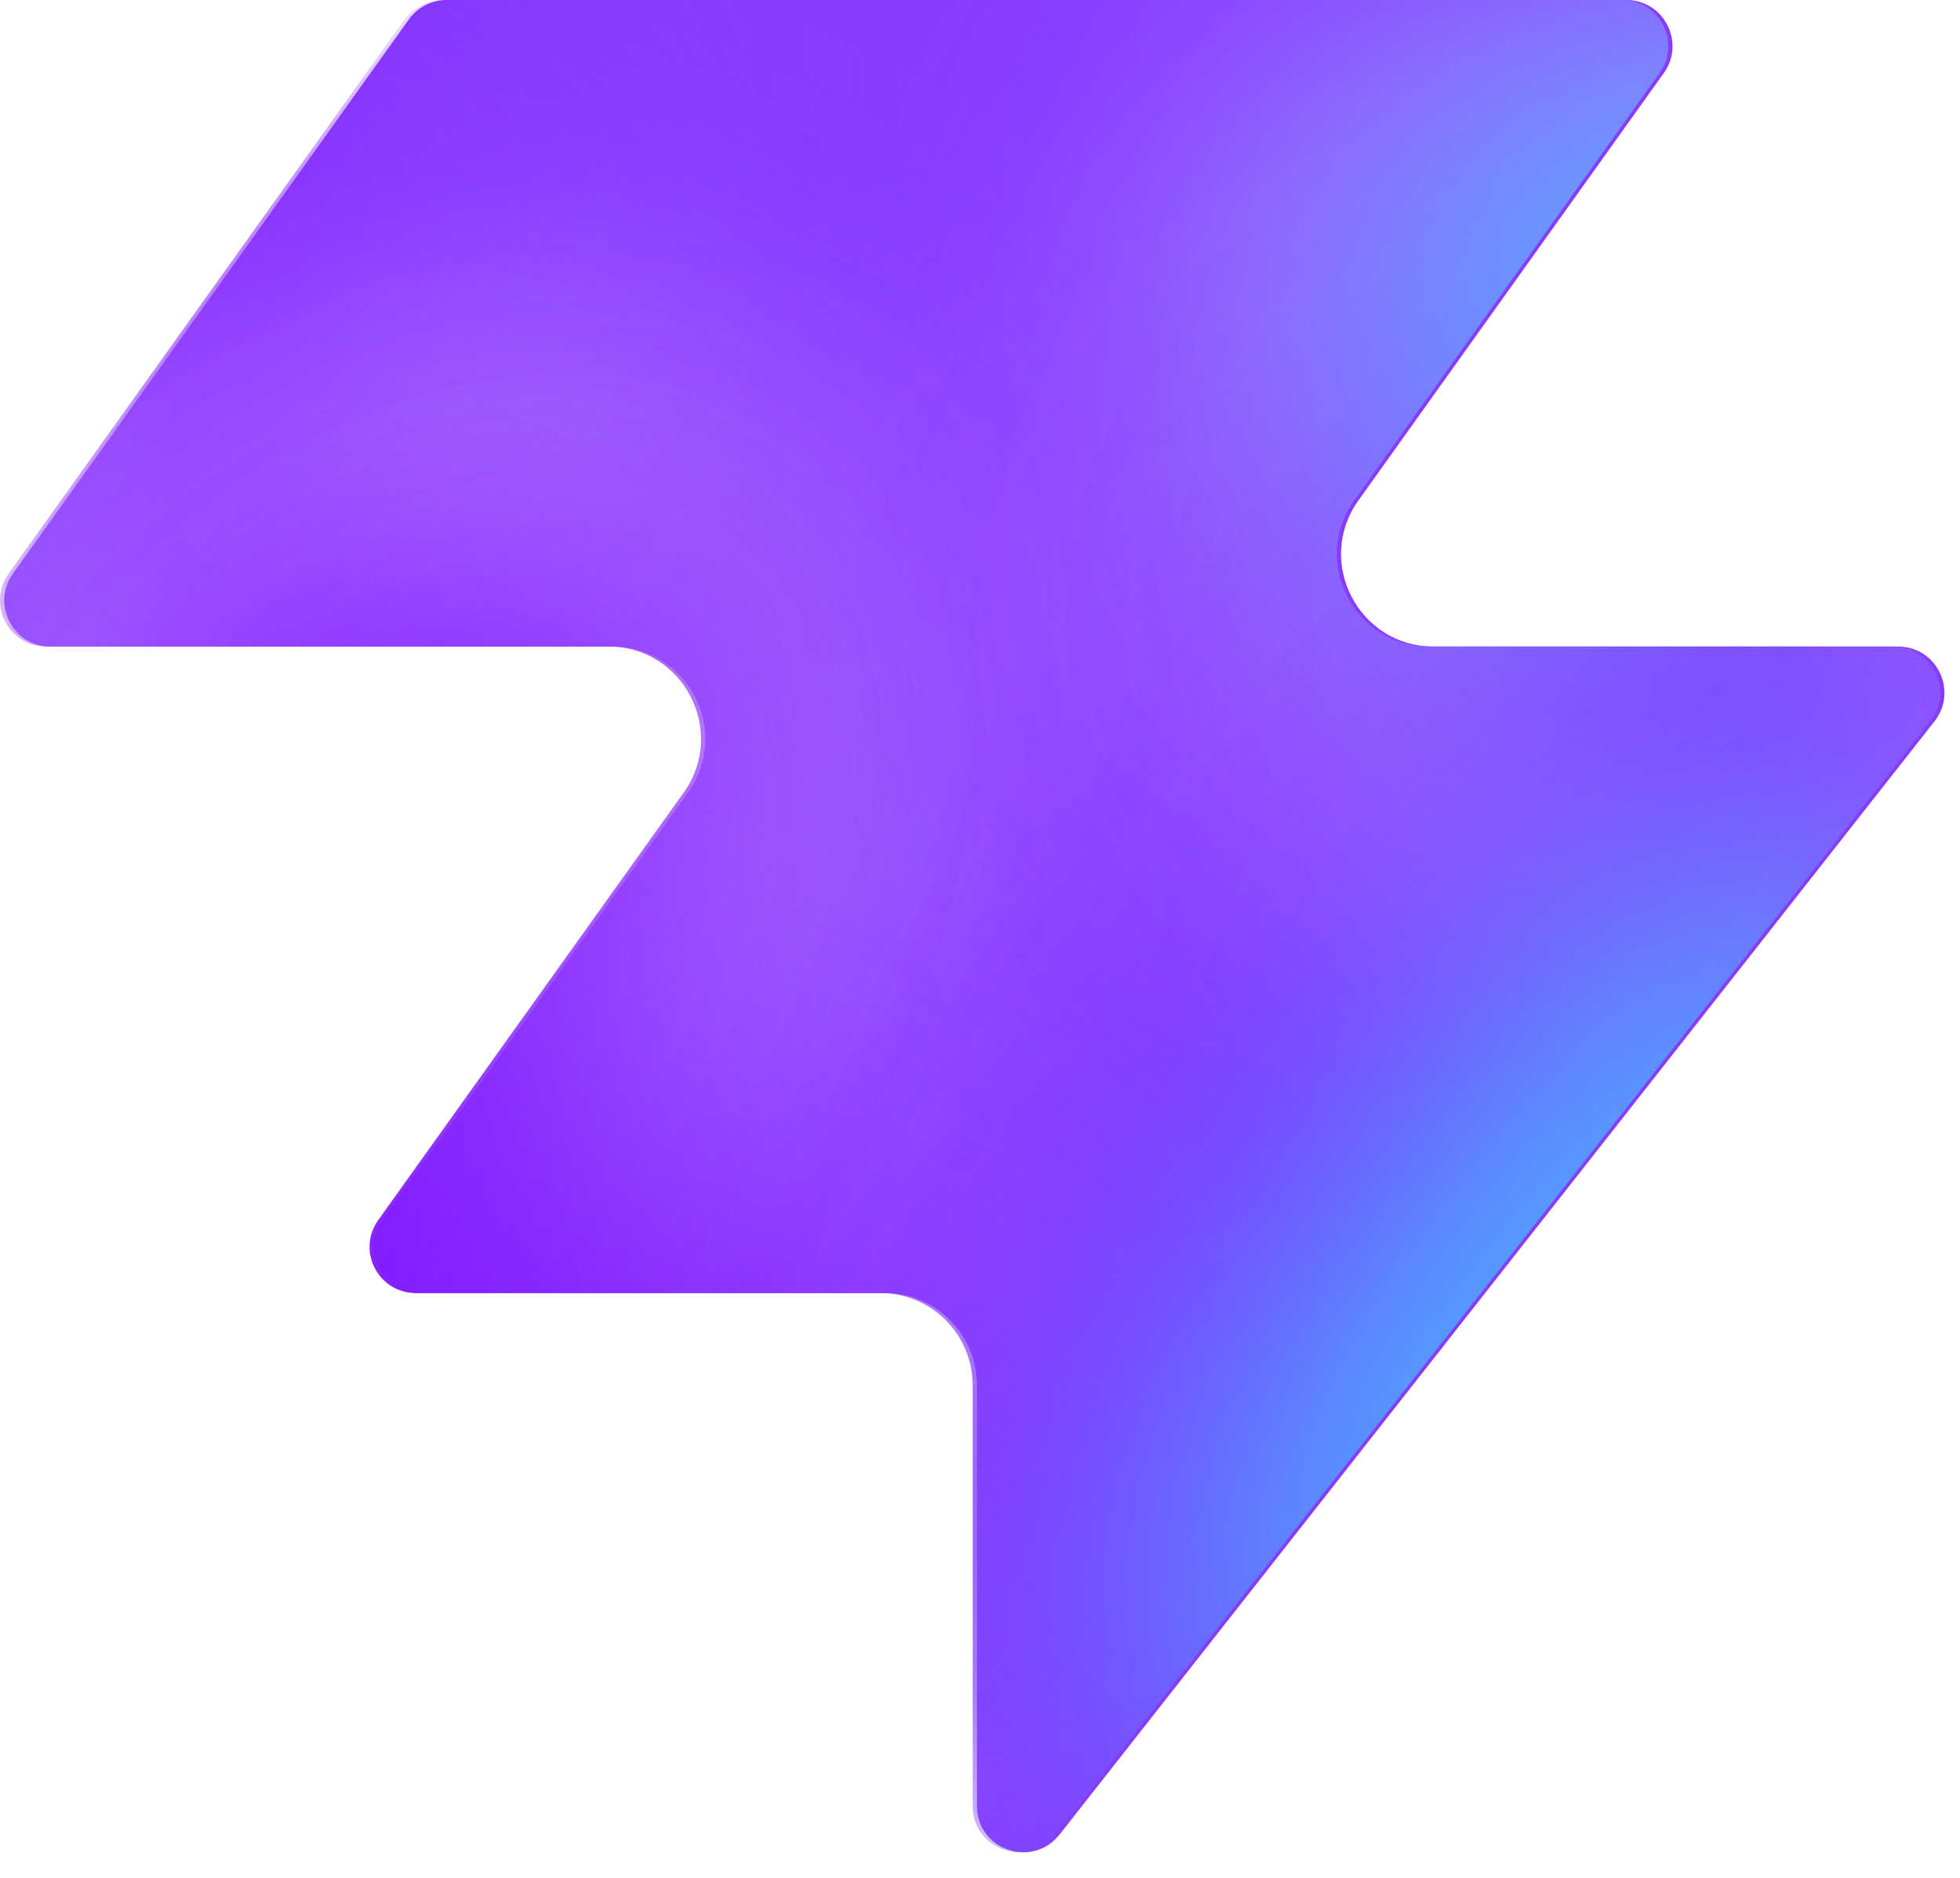
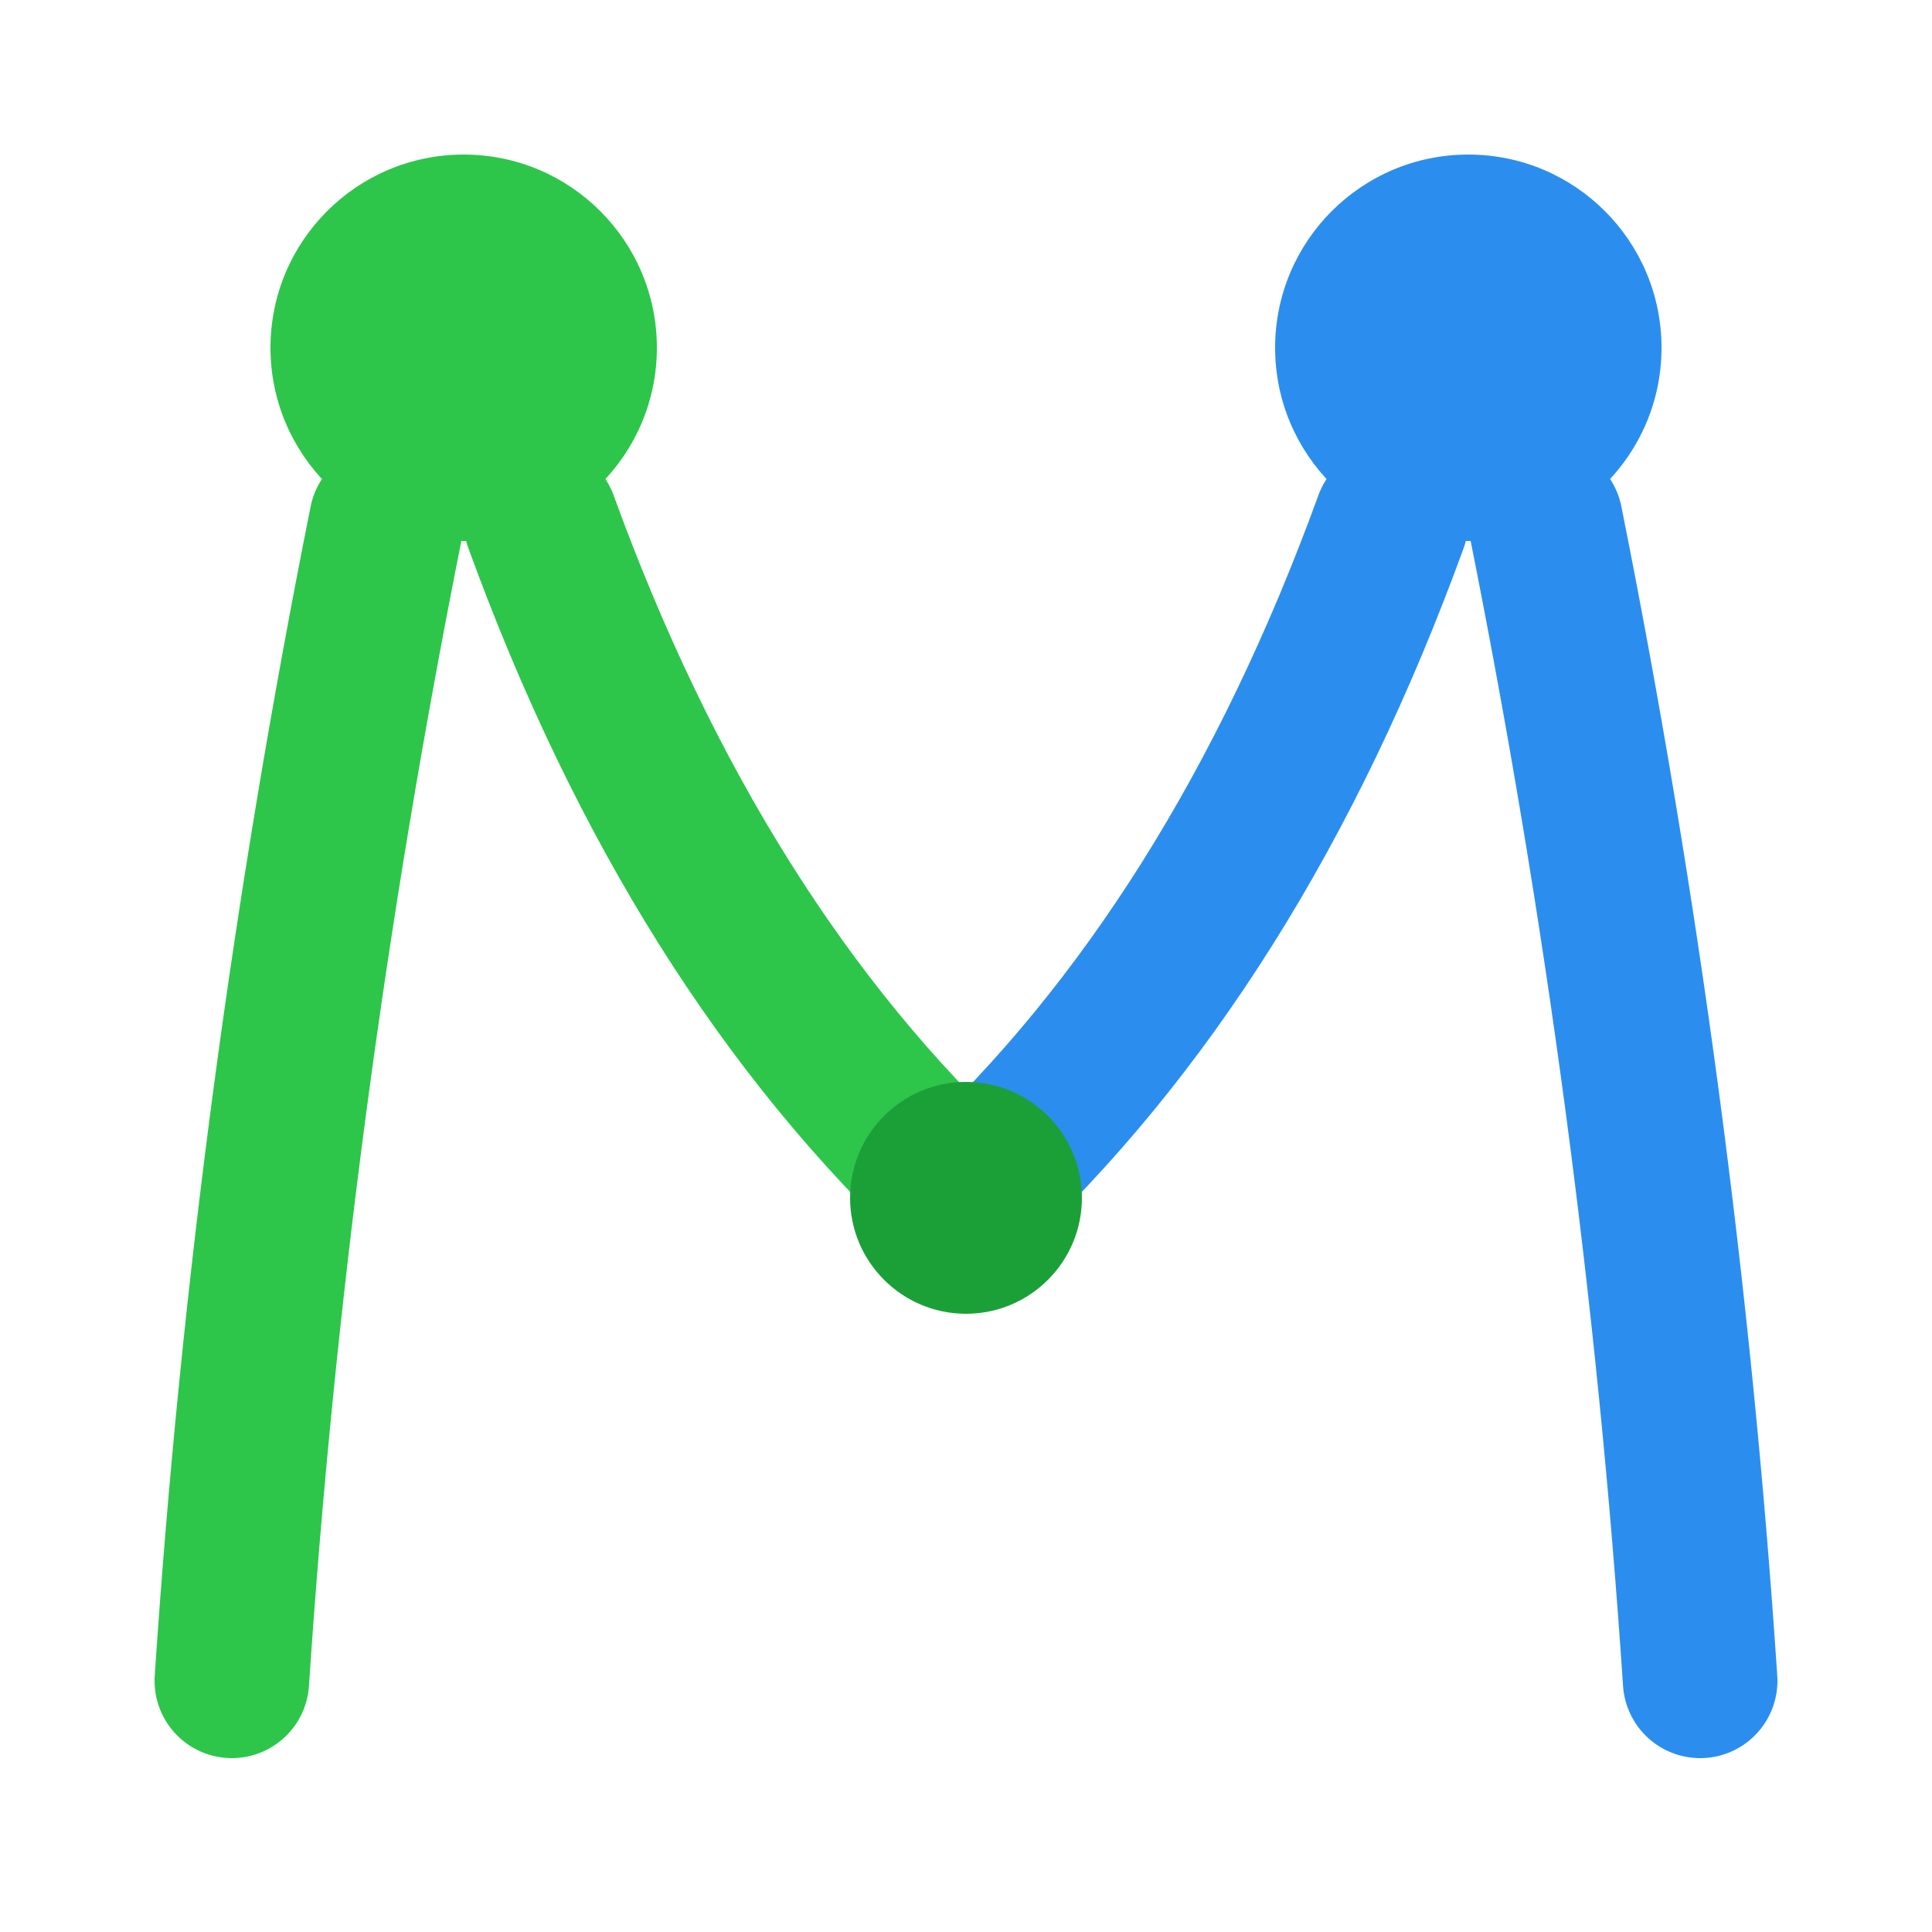
- <svg xmlns="http://www.w3.org/2000/svg" width="48" height="46" fill="none" viewBox="0 0 48 46">
-   <path fill="#863bff" d="M25.946 44.938c-.664.845-2.021.375-2.021-.698V33.937a2.26 2.26 0 0 0-2.262-2.262H10.287c-.92 0-1.456-1.04-.92-1.788l7.48-10.471c1.07-1.497 0-3.578-1.842-3.578H1.237c-.92 0-1.456-1.04-.92-1.788L10.013.474c.214-.297.556-.474.92-.474h28.894c.92 0 1.456 1.04.92 1.788l-7.48 10.471c-1.07 1.498 0 3.579 1.842 3.579h11.377c.943 0 1.473 1.088.89 1.83L25.947 44.94z" style="fill:#863bff;fill:color(display-p3 .525 .23 1);fill-opacity:1" />
-   <mask id="a" width="48" height="46" x="0" y="0" maskUnits="userSpaceOnUse" style="mask-type:alpha">
-     <path fill="#000" d="M25.842 44.938c-.664.844-2.021.375-2.021-.698V33.937a2.26 2.26 0 0 0-2.262-2.262H10.183c-.92 0-1.456-1.04-.92-1.788l7.48-10.471c1.07-1.498 0-3.579-1.842-3.579H1.133c-.92 0-1.456-1.04-.92-1.787L9.91.473c.214-.297.556-.474.92-.474h28.894c.92 0 1.456 1.04.92 1.788l-7.48 10.471c-1.07 1.498 0 3.578 1.842 3.578h11.377c.943 0 1.473 1.088.89 1.832L25.843 44.94z" style="fill:#000;fill-opacity:1" />
-   </mask>
-   <g mask="url(#a)">
-     <g filter="url(#b)">
-       <ellipse cx="5.508" cy="14.704" fill="#ede6ff" rx="5.508" ry="14.704" style="fill:#ede6ff;fill:color(display-p3 .927 .903 1);fill-opacity:1" transform="matrix(.00324 1 1 -.00324 -4.47 31.516)" />
-     </g>
-     <g filter="url(#c)">
-       <ellipse cx="10.399" cy="29.851" fill="#ede6ff" rx="10.399" ry="29.851" style="fill:#ede6ff;fill:color(display-p3 .927 .903 1);fill-opacity:1" transform="matrix(.00324 1 1 -.00324 -39.328 7.883)" />
-     </g>
-     <g filter="url(#d)">
-       <ellipse cx="5.508" cy="30.487" fill="#7e14ff" rx="5.508" ry="30.487" style="fill:#7e14ff;fill:color(display-p3 .492 .077 1);fill-opacity:1" transform="rotate(89.814 -25.913 -14.639)scale(1 -1)" />
-     </g>
-     <g filter="url(#e)">
-       <ellipse cx="5.508" cy="30.599" fill="#7e14ff" rx="5.508" ry="30.599" style="fill:#7e14ff;fill:color(display-p3 .492 .077 1);fill-opacity:1" transform="rotate(89.814 -32.644 -3.334)scale(1 -1)" />
-     </g>
-     <g filter="url(#f)">
-       <ellipse cx="5.508" cy="30.599" fill="#7e14ff" rx="5.508" ry="30.599" style="fill:#7e14ff;fill:color(display-p3 .492 .077 1);fill-opacity:1" transform="matrix(.00324 1 1 -.00324 -34.34 30.47)" />
-     </g>
-     <g filter="url(#g)">
-       <ellipse cx="14.072" cy="22.078" fill="#ede6ff" rx="14.072" ry="22.078" style="fill:#ede6ff;fill:color(display-p3 .927 .903 1);fill-opacity:1" transform="rotate(93.35 24.506 48.493)scale(-1 1)" />
-     </g>
-     <g filter="url(#h)">
-       <ellipse cx="3.47" cy="21.501" fill="#7e14ff" rx="3.47" ry="21.501" style="fill:#7e14ff;fill:color(display-p3 .492 .077 1);fill-opacity:1" transform="rotate(89.009 28.708 47.59)scale(-1 1)" />
-     </g>
-     <g filter="url(#i)">
-       <ellipse cx="3.47" cy="21.501" fill="#7e14ff" rx="3.47" ry="21.501" style="fill:#7e14ff;fill:color(display-p3 .492 .077 1);fill-opacity:1" transform="rotate(89.009 28.708 47.59)scale(-1 1)" />
-     </g>
-     <g filter="url(#j)">
-       <ellipse cx=".387" cy="8.972" fill="#7e14ff" rx="4.407" ry="29.108" style="fill:#7e14ff;fill:color(display-p3 .492 .077 1);fill-opacity:1" transform="rotate(39.51 .387 8.972)" />
-     </g>
-     <g filter="url(#k)">
-       <ellipse cx="47.523" cy="-6.092" fill="#7e14ff" rx="4.407" ry="29.108" style="fill:#7e14ff;fill:color(display-p3 .492 .077 1);fill-opacity:1" transform="rotate(37.892 47.523 -6.092)" />
-     </g>
-     <g filter="url(#l)">
-       <ellipse cx="41.412" cy="6.333" fill="#47bfff" rx="5.971" ry="9.665" style="fill:#47bfff;fill:color(display-p3 .28 .748 1);fill-opacity:1" transform="rotate(37.892 41.412 6.333)" />
-     </g>
-     <g filter="url(#m)">
-       <ellipse cx="-1.879" cy="38.332" fill="#7e14ff" rx="4.407" ry="29.108" style="fill:#7e14ff;fill:color(display-p3 .492 .077 1);fill-opacity:1" transform="rotate(37.892 -1.88 38.332)" />
-     </g>
-     <g filter="url(#n)">
-       <ellipse cx="-1.879" cy="38.332" fill="#7e14ff" rx="4.407" ry="29.108" style="fill:#7e14ff;fill:color(display-p3 .492 .077 1);fill-opacity:1" transform="rotate(37.892 -1.88 38.332)" />
-     </g>
-     <g filter="url(#o)">
-       <ellipse cx="35.651" cy="29.907" fill="#7e14ff" rx="4.407" ry="29.108" style="fill:#7e14ff;fill:color(display-p3 .492 .077 1);fill-opacity:1" transform="rotate(37.892 35.651 29.907)" />
-     </g>
-     <g filter="url(#p)">
-       <ellipse cx="38.418" cy="32.4" fill="#47bfff" rx="5.971" ry="15.297" style="fill:#47bfff;fill:color(display-p3 .28 .748 1);fill-opacity:1" transform="rotate(37.892 38.418 32.4)" />
-     </g>
-   </g>
-   <defs>
-     <filter id="b" width="60.045" height="41.654" x="-19.77" y="16.149" color-interpolation-filters="sRGB" filterUnits="userSpaceOnUse">
-       <feFlood flood-opacity="0" result="BackgroundImageFix" />
-       <feBlend in="SourceGraphic" in2="BackgroundImageFix" result="shape" />
-       <feGaussianBlur result="effect1_foregroundBlur_2002_17158" stdDeviation="7.659" />
-     </filter>
-     <filter id="c" width="90.34" height="51.437" x="-54.613" y="-7.533" color-interpolation-filters="sRGB" filterUnits="userSpaceOnUse">
-       <feFlood flood-opacity="0" result="BackgroundImageFix" />
-       <feBlend in="SourceGraphic" in2="BackgroundImageFix" result="shape" />
-       <feGaussianBlur result="effect1_foregroundBlur_2002_17158" stdDeviation="7.659" />
-     </filter>
-     <filter id="d" width="79.355" height="29.4" x="-49.64" y="2.03" color-interpolation-filters="sRGB" filterUnits="userSpaceOnUse">
-       <feFlood flood-opacity="0" result="BackgroundImageFix" />
-       <feBlend in="SourceGraphic" in2="BackgroundImageFix" result="shape" />
-       <feGaussianBlur result="effect1_foregroundBlur_2002_17158" stdDeviation="4.596" />
-     </filter>
-     <filter id="e" width="79.579" height="29.4" x="-45.045" y="20.029" color-interpolation-filters="sRGB" filterUnits="userSpaceOnUse">
-       <feFlood flood-opacity="0" result="BackgroundImageFix" />
-       <feBlend in="SourceGraphic" in2="BackgroundImageFix" result="shape" />
-       <feGaussianBlur result="effect1_foregroundBlur_2002_17158" stdDeviation="4.596" />
-     </filter>
-     <filter id="f" width="79.579" height="29.4" x="-43.513" y="21.178" color-interpolation-filters="sRGB" filterUnits="userSpaceOnUse">
-       <feFlood flood-opacity="0" result="BackgroundImageFix" />
-       <feBlend in="SourceGraphic" in2="BackgroundImageFix" result="shape" />
-       <feGaussianBlur result="effect1_foregroundBlur_2002_17158" stdDeviation="4.596" />
-     </filter>
-     <filter id="g" width="74.749" height="58.852" x="15.756" y="-17.901" color-interpolation-filters="sRGB" filterUnits="userSpaceOnUse">
-       <feFlood flood-opacity="0" result="BackgroundImageFix" />
-       <feBlend in="SourceGraphic" in2="BackgroundImageFix" result="shape" />
-       <feGaussianBlur result="effect1_foregroundBlur_2002_17158" stdDeviation="7.659" />
-     </filter>
-     <filter id="h" width="61.377" height="25.362" x="23.548" y="2.284" color-interpolation-filters="sRGB" filterUnits="userSpaceOnUse">
-       <feFlood flood-opacity="0" result="BackgroundImageFix" />
-       <feBlend in="SourceGraphic" in2="BackgroundImageFix" result="shape" />
-       <feGaussianBlur result="effect1_foregroundBlur_2002_17158" stdDeviation="4.596" />
-     </filter>
-     <filter id="i" width="61.377" height="25.362" x="23.548" y="2.284" color-interpolation-filters="sRGB" filterUnits="userSpaceOnUse">
-       <feFlood flood-opacity="0" result="BackgroundImageFix" />
-       <feBlend in="SourceGraphic" in2="BackgroundImageFix" result="shape" />
-       <feGaussianBlur result="effect1_foregroundBlur_2002_17158" stdDeviation="4.596" />
-     </filter>
-     <filter id="j" width="56.045" height="63.649" x="-27.636" y="-22.853" color-interpolation-filters="sRGB" filterUnits="userSpaceOnUse">
-       <feFlood flood-opacity="0" result="BackgroundImageFix" />
-       <feBlend in="SourceGraphic" in2="BackgroundImageFix" result="shape" />
-       <feGaussianBlur result="effect1_foregroundBlur_2002_17158" stdDeviation="4.596" />
-     </filter>
-     <filter id="k" width="54.814" height="64.646" x="20.116" y="-38.415" color-interpolation-filters="sRGB" filterUnits="userSpaceOnUse">
-       <feFlood flood-opacity="0" result="BackgroundImageFix" />
-       <feBlend in="SourceGraphic" in2="BackgroundImageFix" result="shape" />
-       <feGaussianBlur result="effect1_foregroundBlur_2002_17158" stdDeviation="4.596" />
-     </filter>
-     <filter id="l" width="33.541" height="35.313" x="24.641" y="-11.323" color-interpolation-filters="sRGB" filterUnits="userSpaceOnUse">
-       <feFlood flood-opacity="0" result="BackgroundImageFix" />
-       <feBlend in="SourceGraphic" in2="BackgroundImageFix" result="shape" />
-       <feGaussianBlur result="effect1_foregroundBlur_2002_17158" stdDeviation="4.596" />
-     </filter>
-     <filter id="m" width="54.814" height="64.646" x="-29.286" y="6.009" color-interpolation-filters="sRGB" filterUnits="userSpaceOnUse">
-       <feFlood flood-opacity="0" result="BackgroundImageFix" />
-       <feBlend in="SourceGraphic" in2="BackgroundImageFix" result="shape" />
-       <feGaussianBlur result="effect1_foregroundBlur_2002_17158" stdDeviation="4.596" />
-     </filter>
-     <filter id="n" width="54.814" height="64.646" x="-29.286" y="6.009" color-interpolation-filters="sRGB" filterUnits="userSpaceOnUse">
-       <feFlood flood-opacity="0" result="BackgroundImageFix" />
-       <feBlend in="SourceGraphic" in2="BackgroundImageFix" result="shape" />
-       <feGaussianBlur result="effect1_foregroundBlur_2002_17158" stdDeviation="4.596" />
-     </filter>
-     <filter id="o" width="54.814" height="64.646" x="8.244" y="-2.416" color-interpolation-filters="sRGB" filterUnits="userSpaceOnUse">
-       <feFlood flood-opacity="0" result="BackgroundImageFix" />
-       <feBlend in="SourceGraphic" in2="BackgroundImageFix" result="shape" />
-       <feGaussianBlur result="effect1_foregroundBlur_2002_17158" stdDeviation="4.596" />
-     </filter>
-     <filter id="p" width="39.409" height="43.623" x="18.713" y="10.588" color-interpolation-filters="sRGB" filterUnits="userSpaceOnUse">
-       <feFlood flood-opacity="0" result="BackgroundImageFix" />
-       <feBlend in="SourceGraphic" in2="BackgroundImageFix" result="shape" />
-       <feGaussianBlur result="effect1_foregroundBlur_2002_17158" stdDeviation="4.596" />
-     </filter>
-   </defs>
+ <svg xmlns="http://www.w3.org/2000/svg" width="32" height="32" viewBox="0 0 100 90" fill="none">
+   <circle cx="24" cy="13" r="10" fill="#2DC64A" />
+   <path d="M20 22 Q14 52 12 82" stroke="#2DC64A" stroke-width="8" stroke-linecap="round" />
+   <path d="M28 22 Q36 44 50 57" stroke="#2DC64A" stroke-width="8" stroke-linecap="round" />
+   <circle cx="76" cy="13" r="10" fill="#2B8EEE" />
+   <path d="M80 22 Q86 52 88 82" stroke="#2B8EEE" stroke-width="8" stroke-linecap="round" />
+   <path d="M72 22 Q64 44 50 57" stroke="#2B8EEE" stroke-width="8" stroke-linecap="round" />
+   <circle cx="50" cy="57" r="6" fill="#1BA038" />
</svg>
